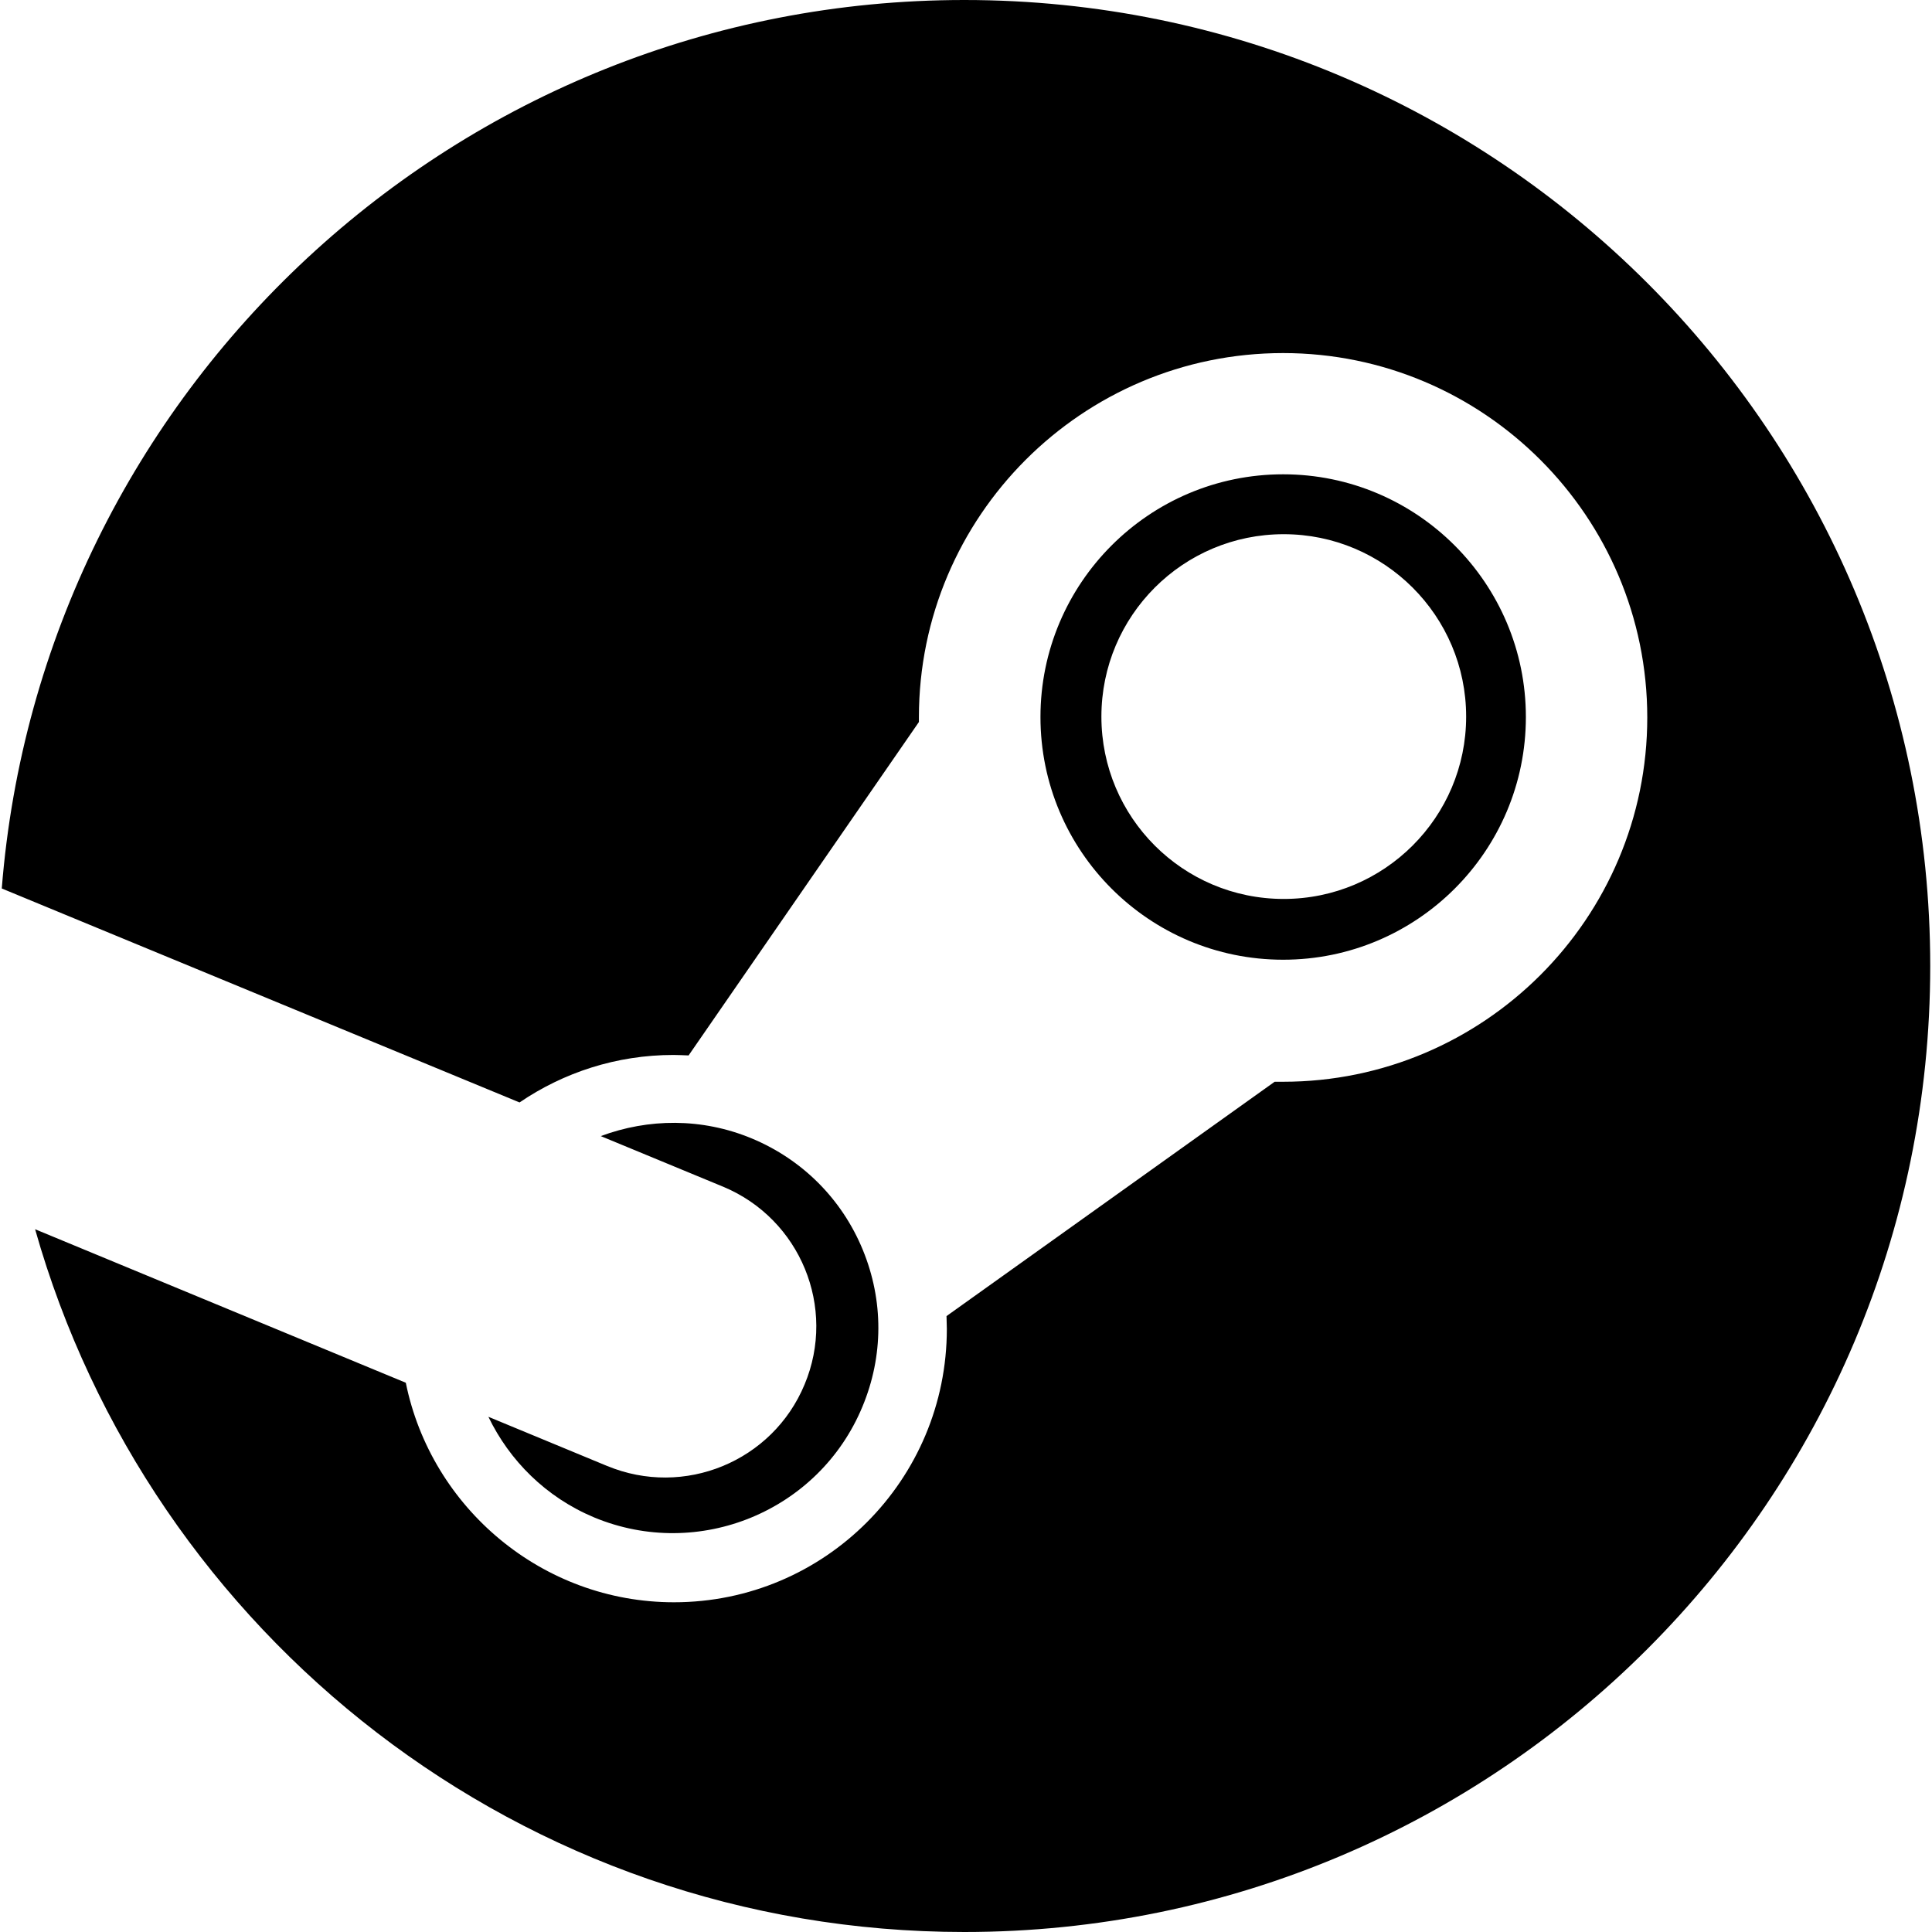
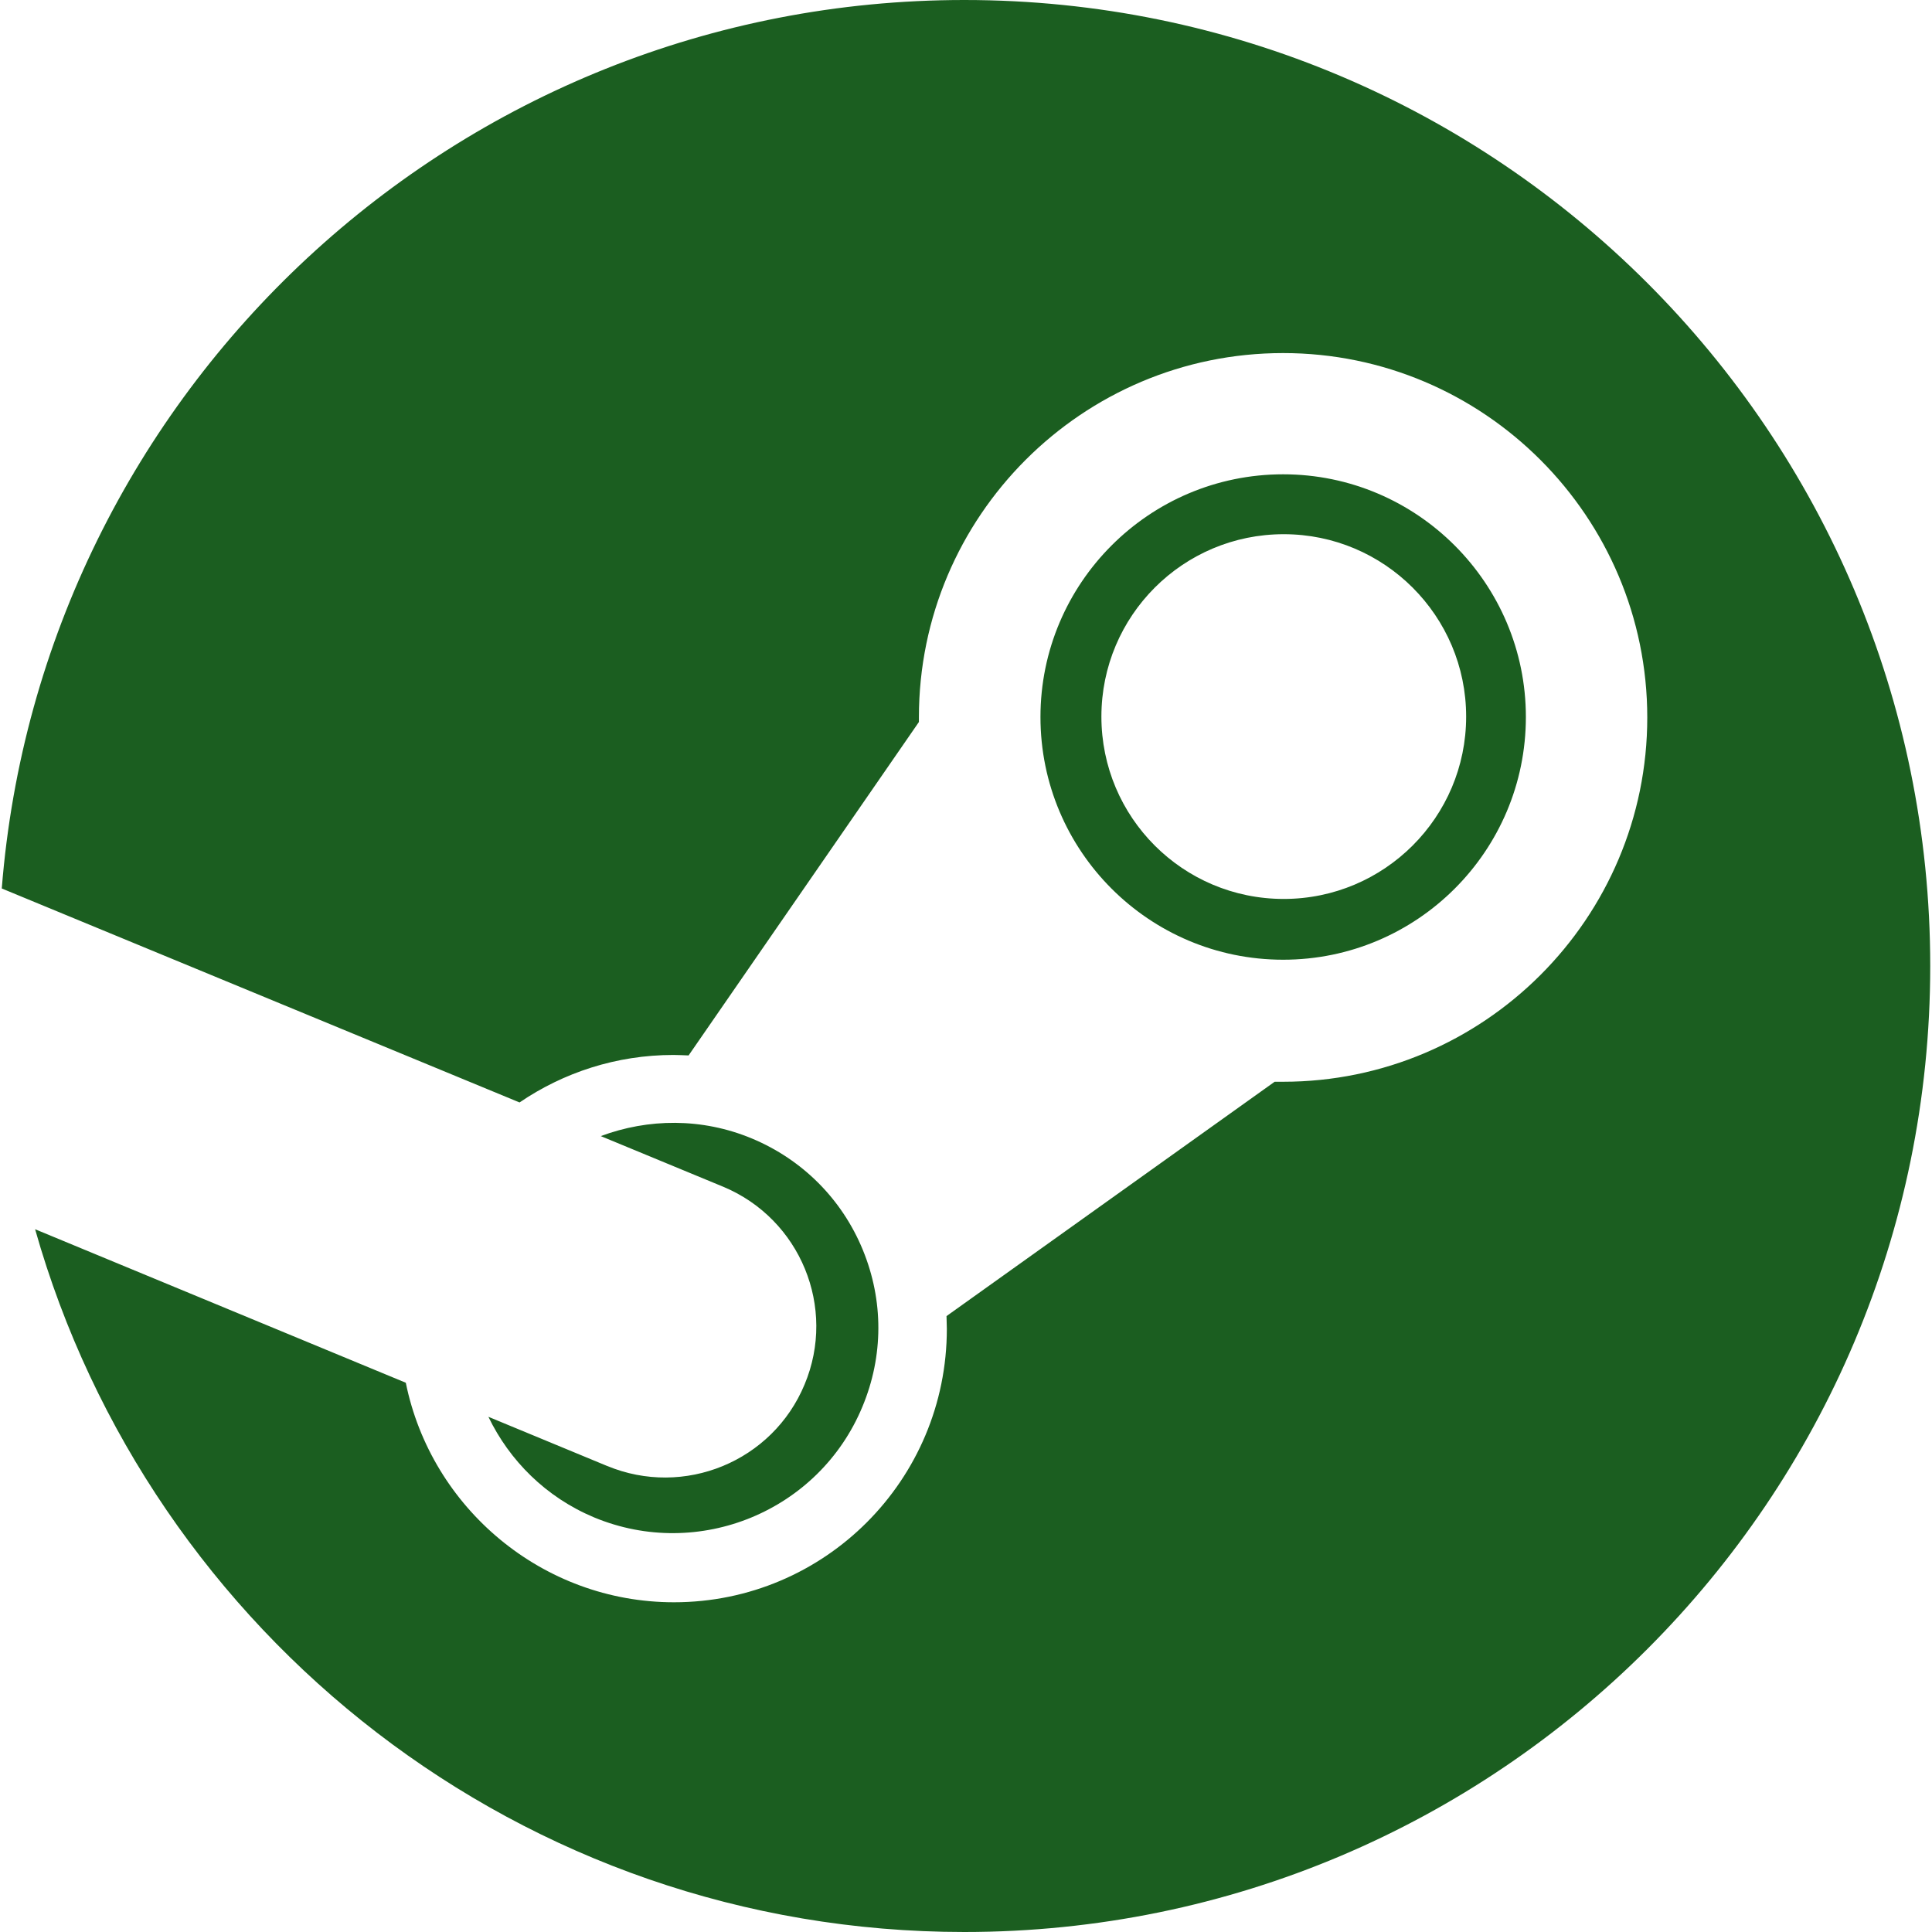
- <svg xmlns="http://www.w3.org/2000/svg" aria-labelledby="simpleicons-steam-icon" role="img" viewBox="0 0 24 24">
-   <path d="M11.979 0C5.678 0 .511 4.86.022 11.037l6.432 2.658c.545-.371 1.203-.59 1.912-.59.063 0 .125.004.188.006l2.861-4.142V8.91c0-2.495 2.028-4.524 4.524-4.524 2.494 0 4.524 2.031 4.524 4.527s-2.03 4.525-4.524 4.525h-.105l-4.076 2.911c0 .052.004.105.004.159 0 1.875-1.515 3.396-3.39 3.396-1.635 0-3.016-1.173-3.331-2.727L.436 15.27C1.862 20.307 6.486 24 11.979 24c6.627 0 11.999-5.373 11.999-12S18.605 0 11.979 0zM7.54 18.21l-1.473-.61c.262.543.714.999 1.314 1.25 1.297.539 2.793-.076 3.332-1.375.263-.63.264-1.319.005-1.949s-.75-1.121-1.377-1.383c-.624-.26-1.29-.249-1.878-.03l1.523.63c.956.4 1.409 1.5 1.009 2.455-.397.957-1.497 1.41-2.454 1.012H7.54zm11.415-9.303c0-1.662-1.353-3.015-3.015-3.015-1.665 0-3.015 1.353-3.015 3.015 0 1.665 1.35 3.015 3.015 3.015 1.663 0 3.015-1.35 3.015-3.015zm-5.273-.005c0-1.252 1.013-2.266 2.265-2.266 1.249 0 2.266 1.014 2.266 2.266 0 1.251-1.017 2.265-2.266 2.265-1.253 0-2.265-1.014-2.265-2.265z" />
+ <svg xmlns="http://www.w3.org/2000/svg" style="isolation:isolate" viewBox="0 0 24 24" width="24" height="24">
+   <path d=" M 11.979 0 C 5.678 0 0.511 4.86 0.022 11.037 L 6.454 13.695 C 6.999 13.324 7.657 13.105 8.366 13.105 C 8.429 13.105 8.491 13.109 8.554 13.111 L 11.415 8.969 L 11.415 8.91 C 11.415 6.415 13.443 4.386 15.939 4.386 C 18.433 4.386 20.463 6.417 20.463 8.913 C 20.463 11.409 18.433 13.438 15.939 13.438 L 15.834 13.438 L 11.758 16.349 C 11.758 16.401 11.762 16.454 11.762 16.508 C 11.762 18.383 10.247 19.904 8.372 19.904 C 6.737 19.904 5.356 18.731 5.041 17.177 L 0.436 15.27 C 1.862 20.307 6.486 24 11.979 24 C 18.606 24 23.978 18.627 23.978 12 C 23.978 5.373 18.605 0 11.979 0 Z  M 7.54 18.21 L 6.067 17.6 C 6.329 18.143 6.781 18.599 7.381 18.85 C 8.678 19.389 10.174 18.774 10.713 17.475 C 10.976 16.845 10.977 16.156 10.718 15.526 C 10.459 14.896 9.968 14.405 9.341 14.143 C 8.717 13.883 8.051 13.894 7.463 14.113 L 8.986 14.743 C 9.942 15.143 10.395 16.243 9.995 17.198 C 9.598 18.155 8.498 18.608 7.541 18.21 L 7.54 18.21 L 7.54 18.21 L 7.54 18.21 Z  M 18.955 8.907 C 18.955 7.245 17.602 5.892 15.94 5.892 C 14.275 5.892 12.925 7.245 12.925 8.907 C 12.925 10.572 14.275 11.922 15.94 11.922 C 17.603 11.922 18.955 10.572 18.955 8.907 Z  M 13.682 8.902 C 13.682 7.65 14.695 6.636 15.947 6.636 C 17.196 6.636 18.213 7.65 18.213 8.902 C 18.213 10.153 17.196 11.167 15.947 11.167 C 14.694 11.167 13.682 10.153 13.682 8.902 Z " fill="rgb(27,94,32)" />
</svg>
